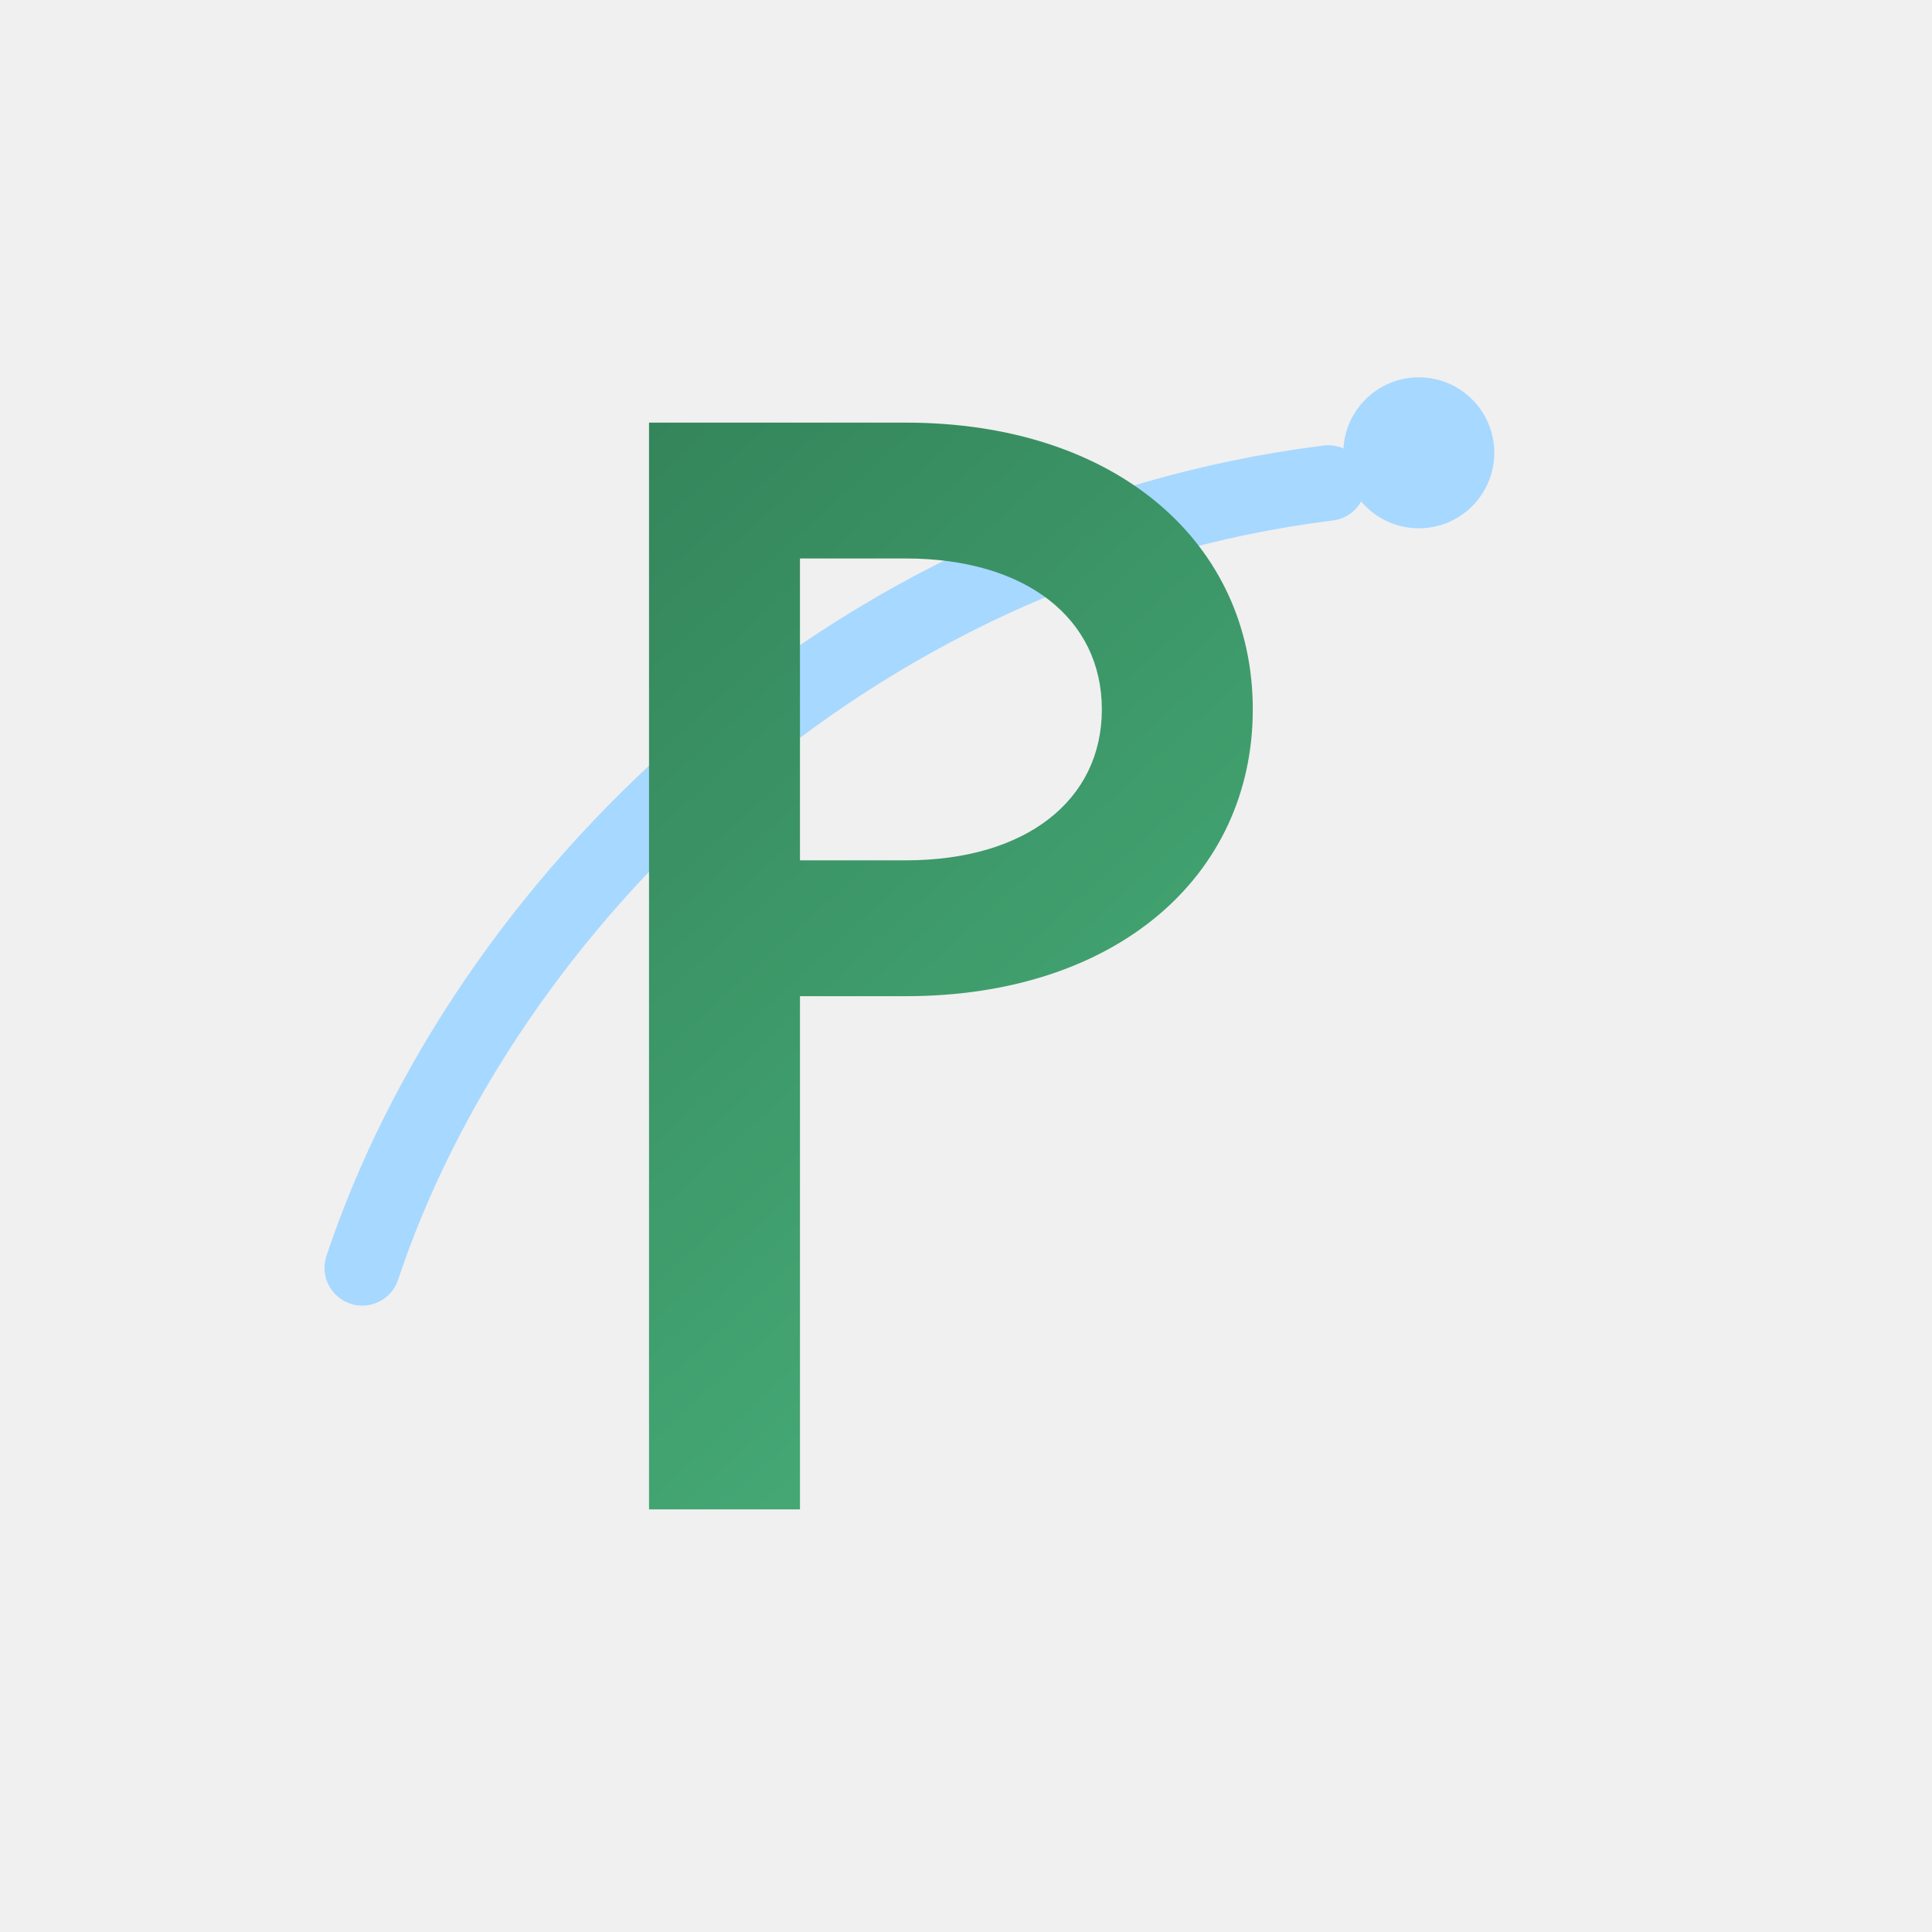
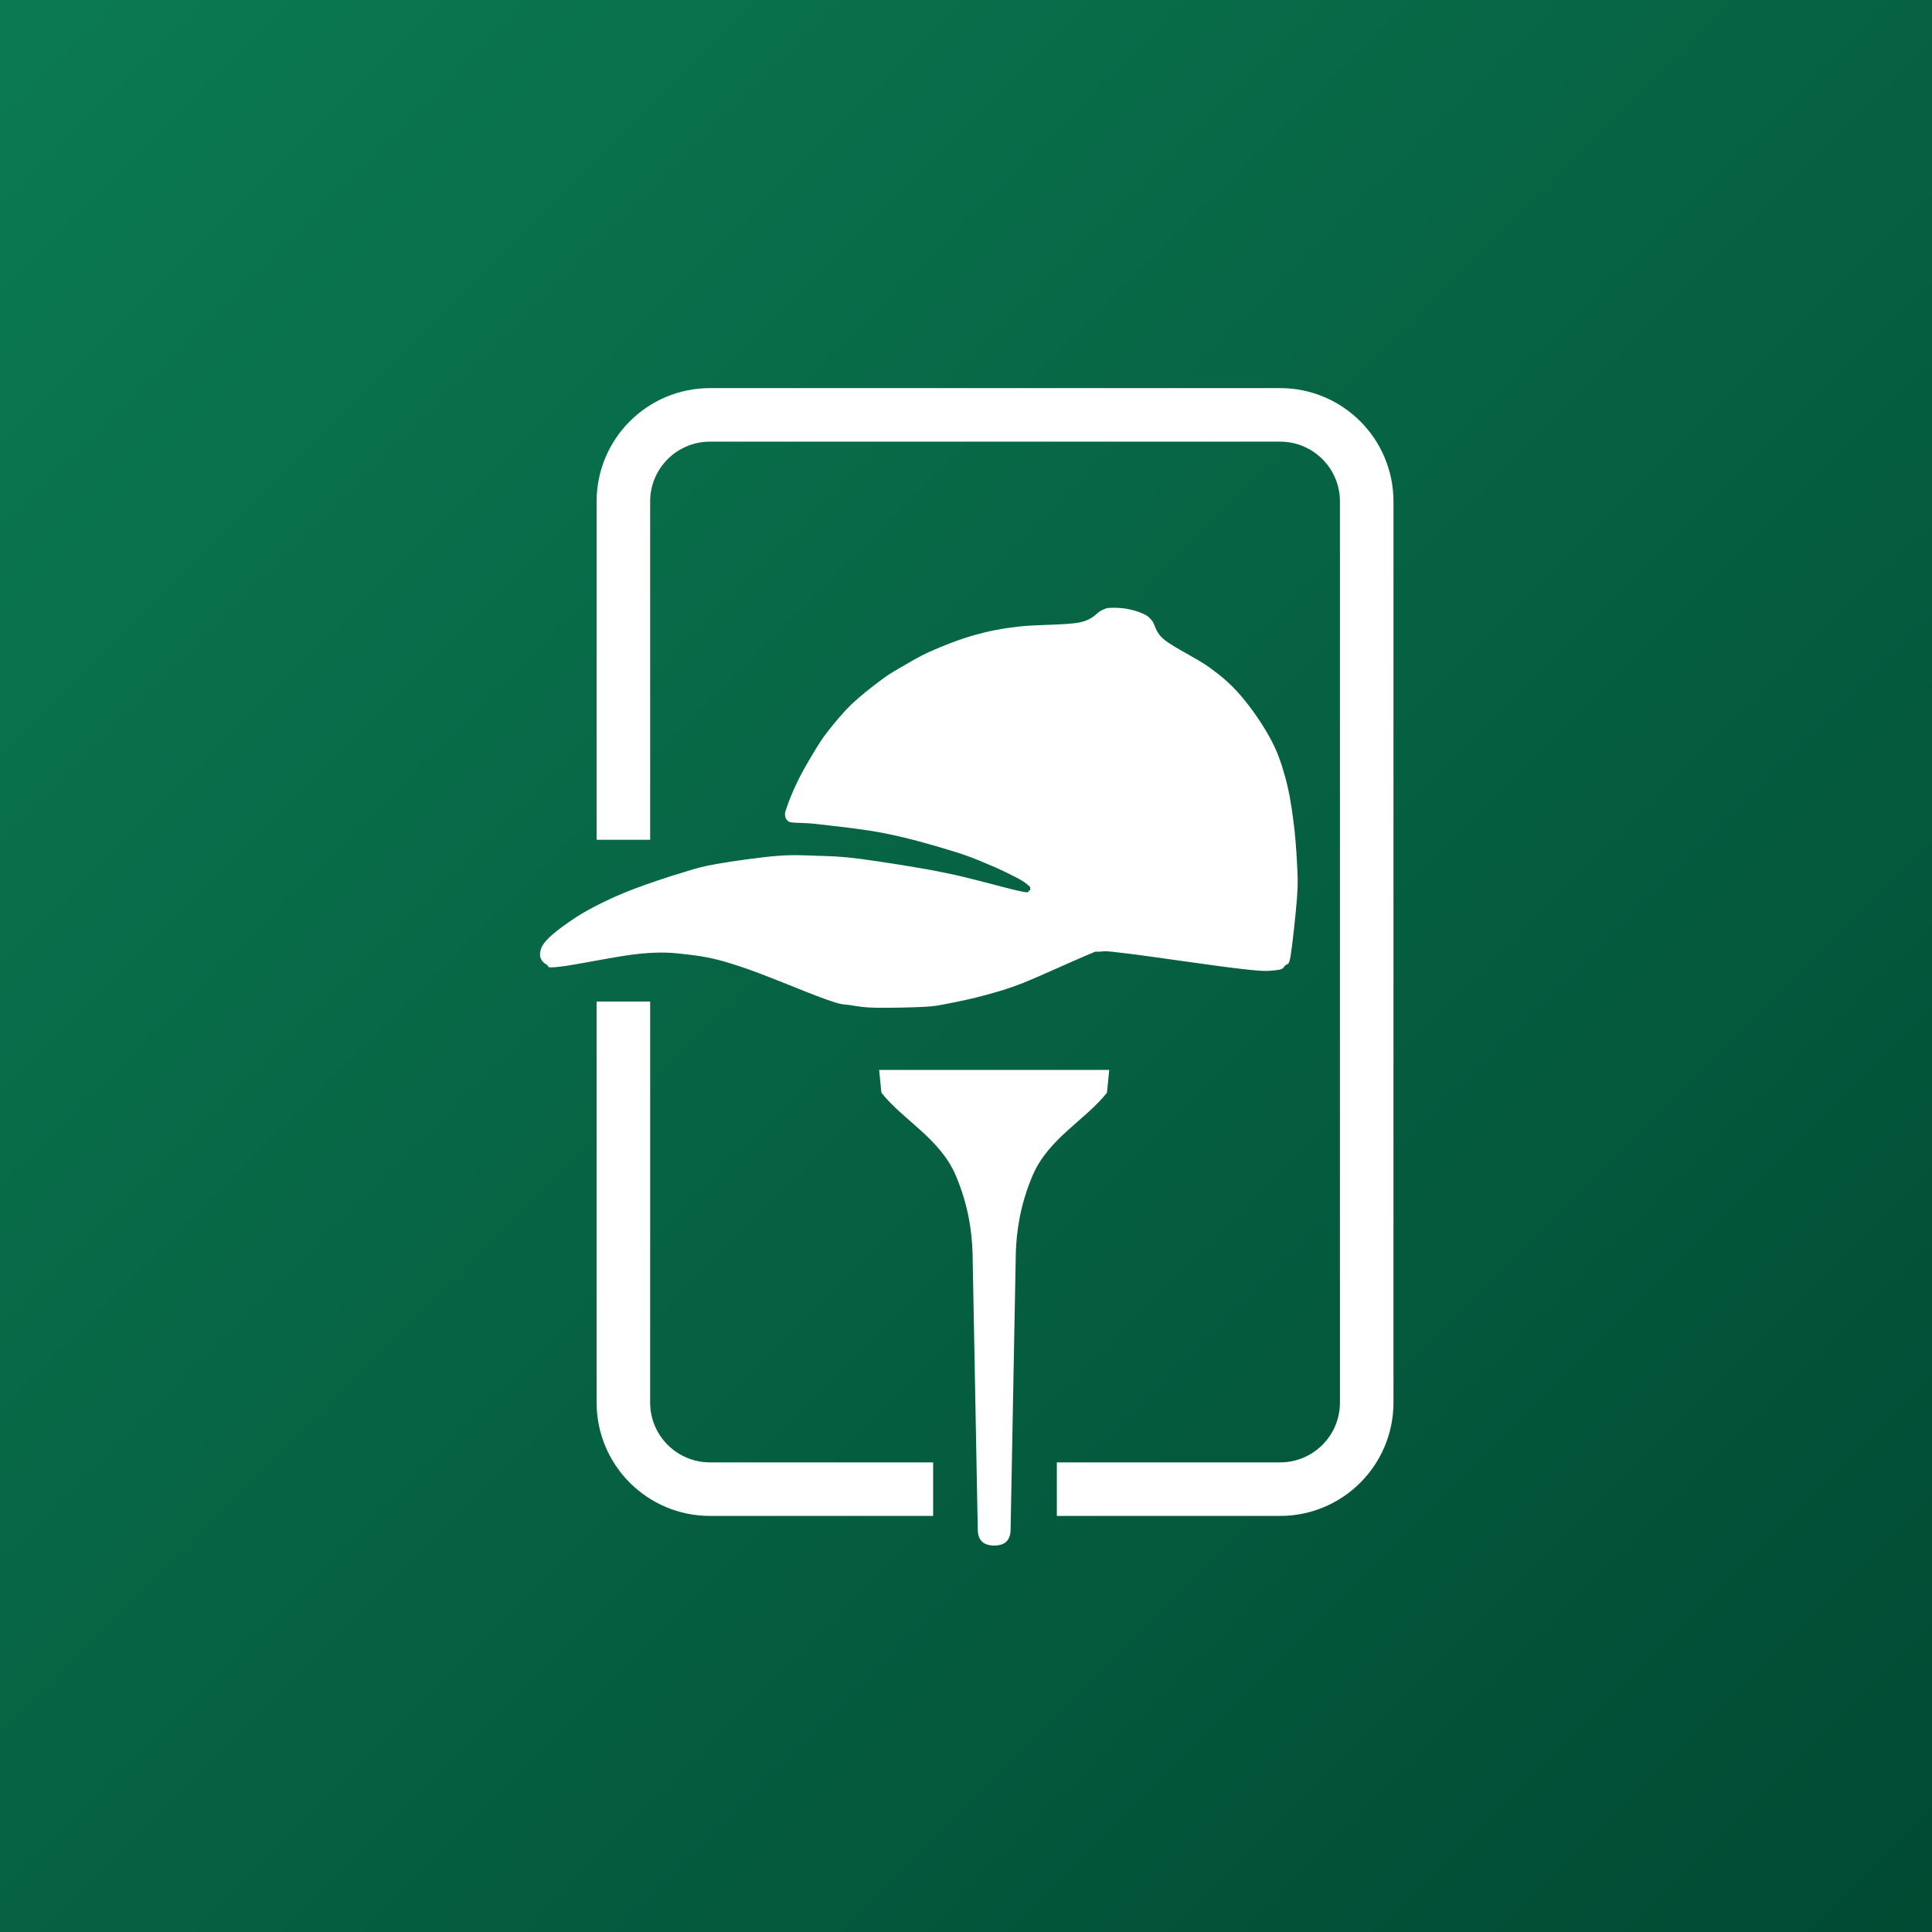
- <svg xmlns="http://www.w3.org/2000/svg" width="256" height="256" viewBox="0 0 256 256" fill="none" role="img" aria-label="ParFormance icon">
+ <svg xmlns="http://www.w3.org/2000/svg" width="512" height="512" viewBox="0 0 512 512" role="img" aria-label="ParFormance app icon">
  <defs>
-     <linearGradient id="g" x1="48" y1="40" x2="208" y2="216" gradientUnits="userSpaceOnUse">
-       <stop stop-color="#2F7A52" />
-       <stop offset="1" stop-color="#4FBF86" />
+     <linearGradient id="bg" x1="0" y1="0" x2="512" y2="512" gradientUnits="userSpaceOnUse">
+       <stop stop-color="#0b7a52" />
+       <stop offset="1" stop-color="#014a33" />
    </linearGradient>
  </defs>
-   <path d="M48 168c16-48 64-96 128-104" stroke="#A7D8FF" stroke-width="10" stroke-linecap="round" />
-   <circle cx="188" cy="60" r="10" fill="#A7D8FF" />
-   <path d="M86 56h34c28 0 46 16 46 38s-18 38-46 38H106v68H86V56zm20 18v40h14c16 0 26-8 26-20s-10-20-26-20h-14z" fill="url(#g)" />
+   <rect width="512" height="512" rx="0" fill="url(#bg)" />
+   <g transform="translate(142.71 102.40) scale(0.6038)">
+     <g fill="none" stroke="#FFFFFF" stroke-width="23.5">
+       <path d="M37.25 199V50.5A38 38 0 0 1 75.25 12.5H325.5A38 38 0 0 1 363.5 50.5V446A38 38 0 0 1 325.5 484H227.5M37.25 270V446A38 38 0 0 0 75.25 484H173.2" />
+     </g>
+     <path fill="#FFFFFF" d="M327.6 171.0C325.9 165.0 324.2 159.9 320.9 154.0C317.7 148.1 312.7 140.9 308.3 135.8C304.0 130.8 300.3 127.6 294.7 123.5C289.1 119.4 279.0 114.7 274.7 111.2C270.5 107.8 270.8 104.7 269.2 102.7C267.5 100.7 266.6 100.3 264.7 99.5C262.8 98.6 259.8 97.9 257.5 97.5C255.2 97.2 252.7 97.1 251.0 97.2C249.3 97.3 249.3 97.3 247.1 98.3C244.8 99.4 243.5 102.4 237.4 103.6C231.4 104.8 218.4 104.5 210.8 105.4C203.1 106.3 198.0 107.3 191.5 109.1C185.0 110.9 177.2 114.0 171.8 116.4C166.3 118.9 162.2 121.5 158.5 123.6C154.8 125.8 153.3 126.6 149.8 129.3C146.3 131.9 141.3 135.8 137.4 139.5C133.6 143.2 129.8 147.8 126.9 151.5C124.0 155.2 122.4 158.0 120.1 161.8C117.9 165.5 115.2 170.1 113.4 174.0C111.5 177.9 109.6 182.7 108.8 185.2C107.9 187.7 108.2 187.9 108.3 188.7C108.4 189.6 108.7 190.0 109.3 190.5C109.8 190.9 109.1 191.1 111.5 191.4C113.8 191.7 116.5 191.4 123.2 192.2C130.0 193.0 142.8 194.3 152.2 196.2C161.8 198.1 172.8 201.2 180.2 203.5C187.8 205.7 192.3 207.6 197.2 209.7C202.2 211.7 207.3 214.3 210.2 215.8C213.2 217.4 214.1 218.2 215.0 219.0C216.0 219.7 215.7 220.0 215.8 220.4C215.8 220.8 216.1 221.2 215.3 221.3C214.4 221.5 216.8 222.8 210.7 221.4C204.6 220.1 190.0 215.8 178.5 213.5C167.0 211.1 150.9 208.7 141.5 207.4C132.1 206.2 128.2 206.2 122.0 206.0C115.8 205.8 111.5 205.5 104.2 206.1C97.0 206.7 85.0 208.4 78.2 209.6C71.5 210.8 69.6 211.4 63.5 213.3C57.4 215.1 47.8 218.3 41.8 220.6C35.7 222.9 31.5 224.9 27.2 227.0C23.0 229.1 19.5 231.0 16.0 233.3C12.5 235.6 8.5 238.5 6.1 240.6C3.7 242.7 2.5 244.1 1.6 245.7C0.7 247.4 0.5 249.2 0.8 250.5C1.2 251.9 2.2 253.1 3.6 253.8C5.0 254.5 2.4 255.5 9.3 254.7C16.1 254.0 35.0 249.9 44.5 249.0C54.0 248.1 58.7 248.5 66.0 249.4C73.3 250.3 78.3 251.2 88.2 254.5C98.2 257.7 117.6 266.0 125.8 268.9C133.9 271.8 133.2 271.0 137.0 271.6C140.8 272.2 142.8 272.6 148.2 272.7C153.7 272.8 164.2 272.6 169.5 272.3C174.8 272.0 175.8 271.6 180.2 270.8C184.7 269.9 190.6 268.7 196.0 267.2C201.4 265.7 205.3 264.7 212.8 261.8C220.2 258.8 235.2 251.9 240.8 249.6C246.3 247.3 243.5 248.3 246.2 248.1C249.0 248.0 247.1 247.5 257.5 248.8C267.9 250.0 297.7 254.5 308.8 255.7C319.8 257.0 320.8 256.5 323.9 256.2C327.1 255.9 326.8 255.1 327.8 254.1C328.8 253.0 329.2 254.9 330.1 250.0C330.9 245.0 332.4 231.3 332.9 224.5C333.4 217.7 333.2 214.8 332.9 209.0C332.6 203.2 332.1 196.1 331.2 189.8C330.4 183.4 329.3 177.0 327.6 171.0Z" />
+     <path fill="#FFFFFF" d="M149.5 300H250.5L249.5 310C240 322 224 330 217 346C211 360 209.8 372 209.5 380L207.2 502Q207 508.75 200 508.75Q193 508.75 192.8 502L190.5 380C190.2 372 189 360 183 346C176 330 160 322 150.5 310Z" />
+   </g>
</svg>
